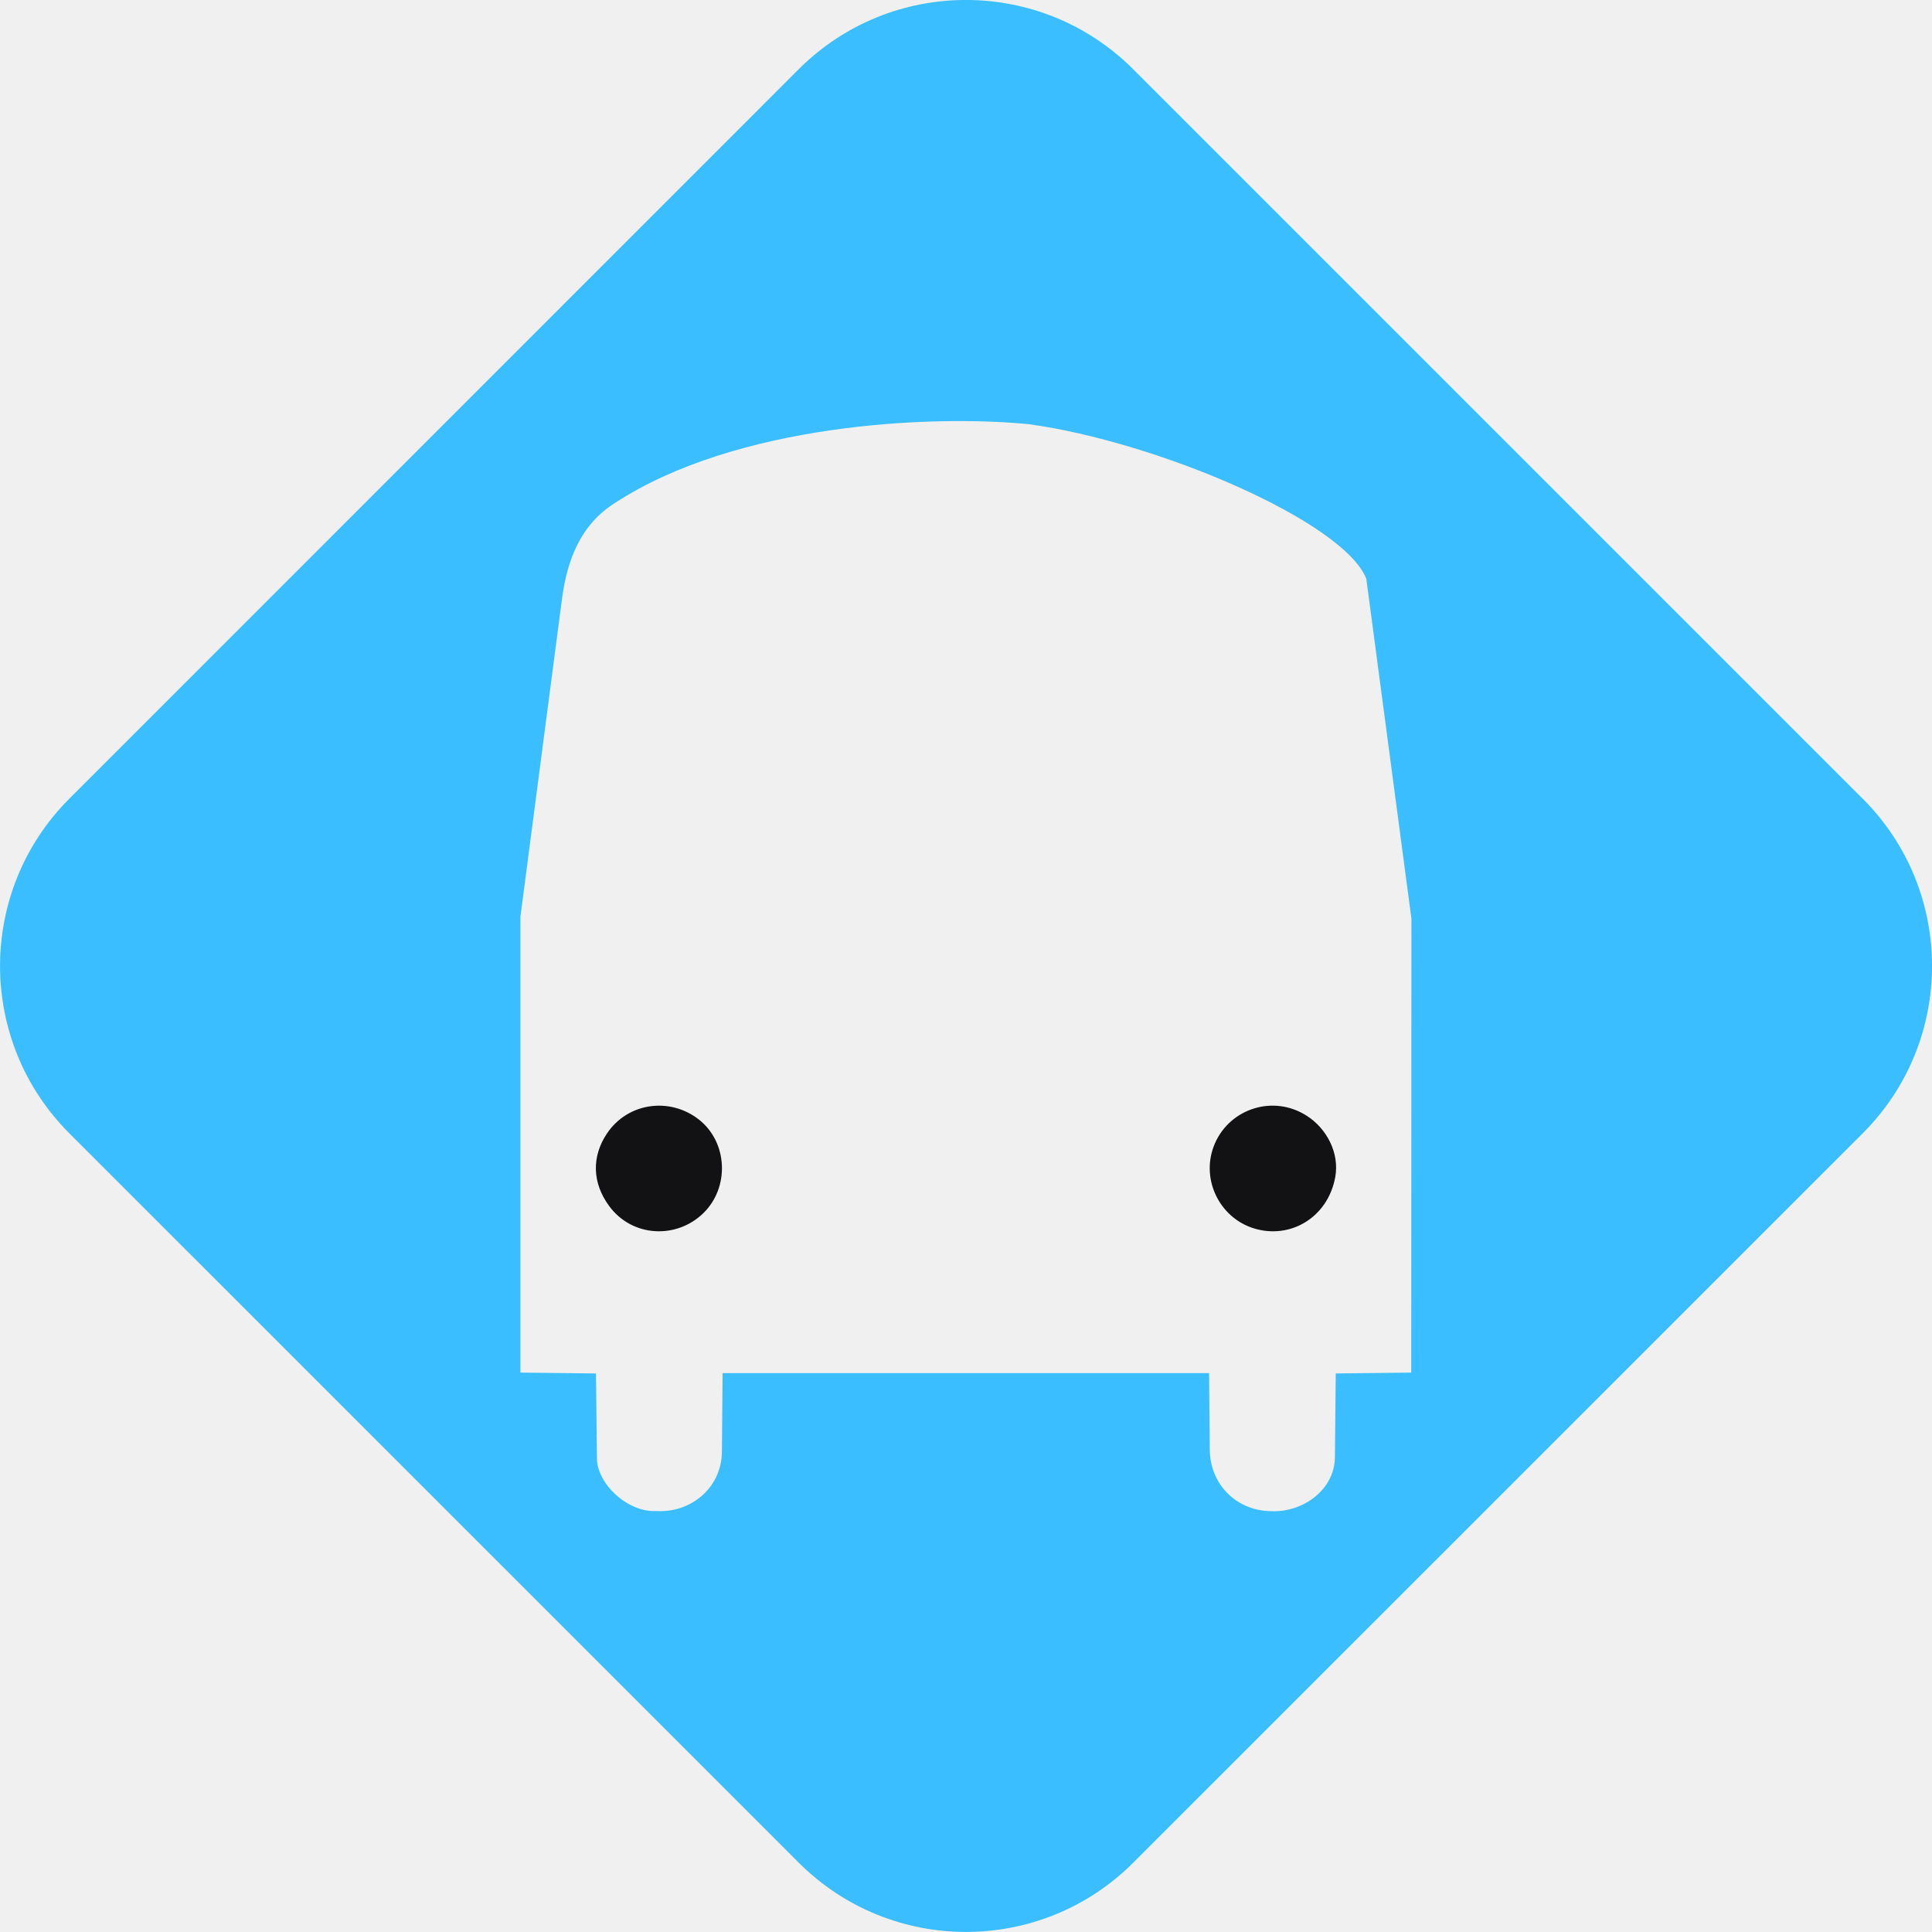
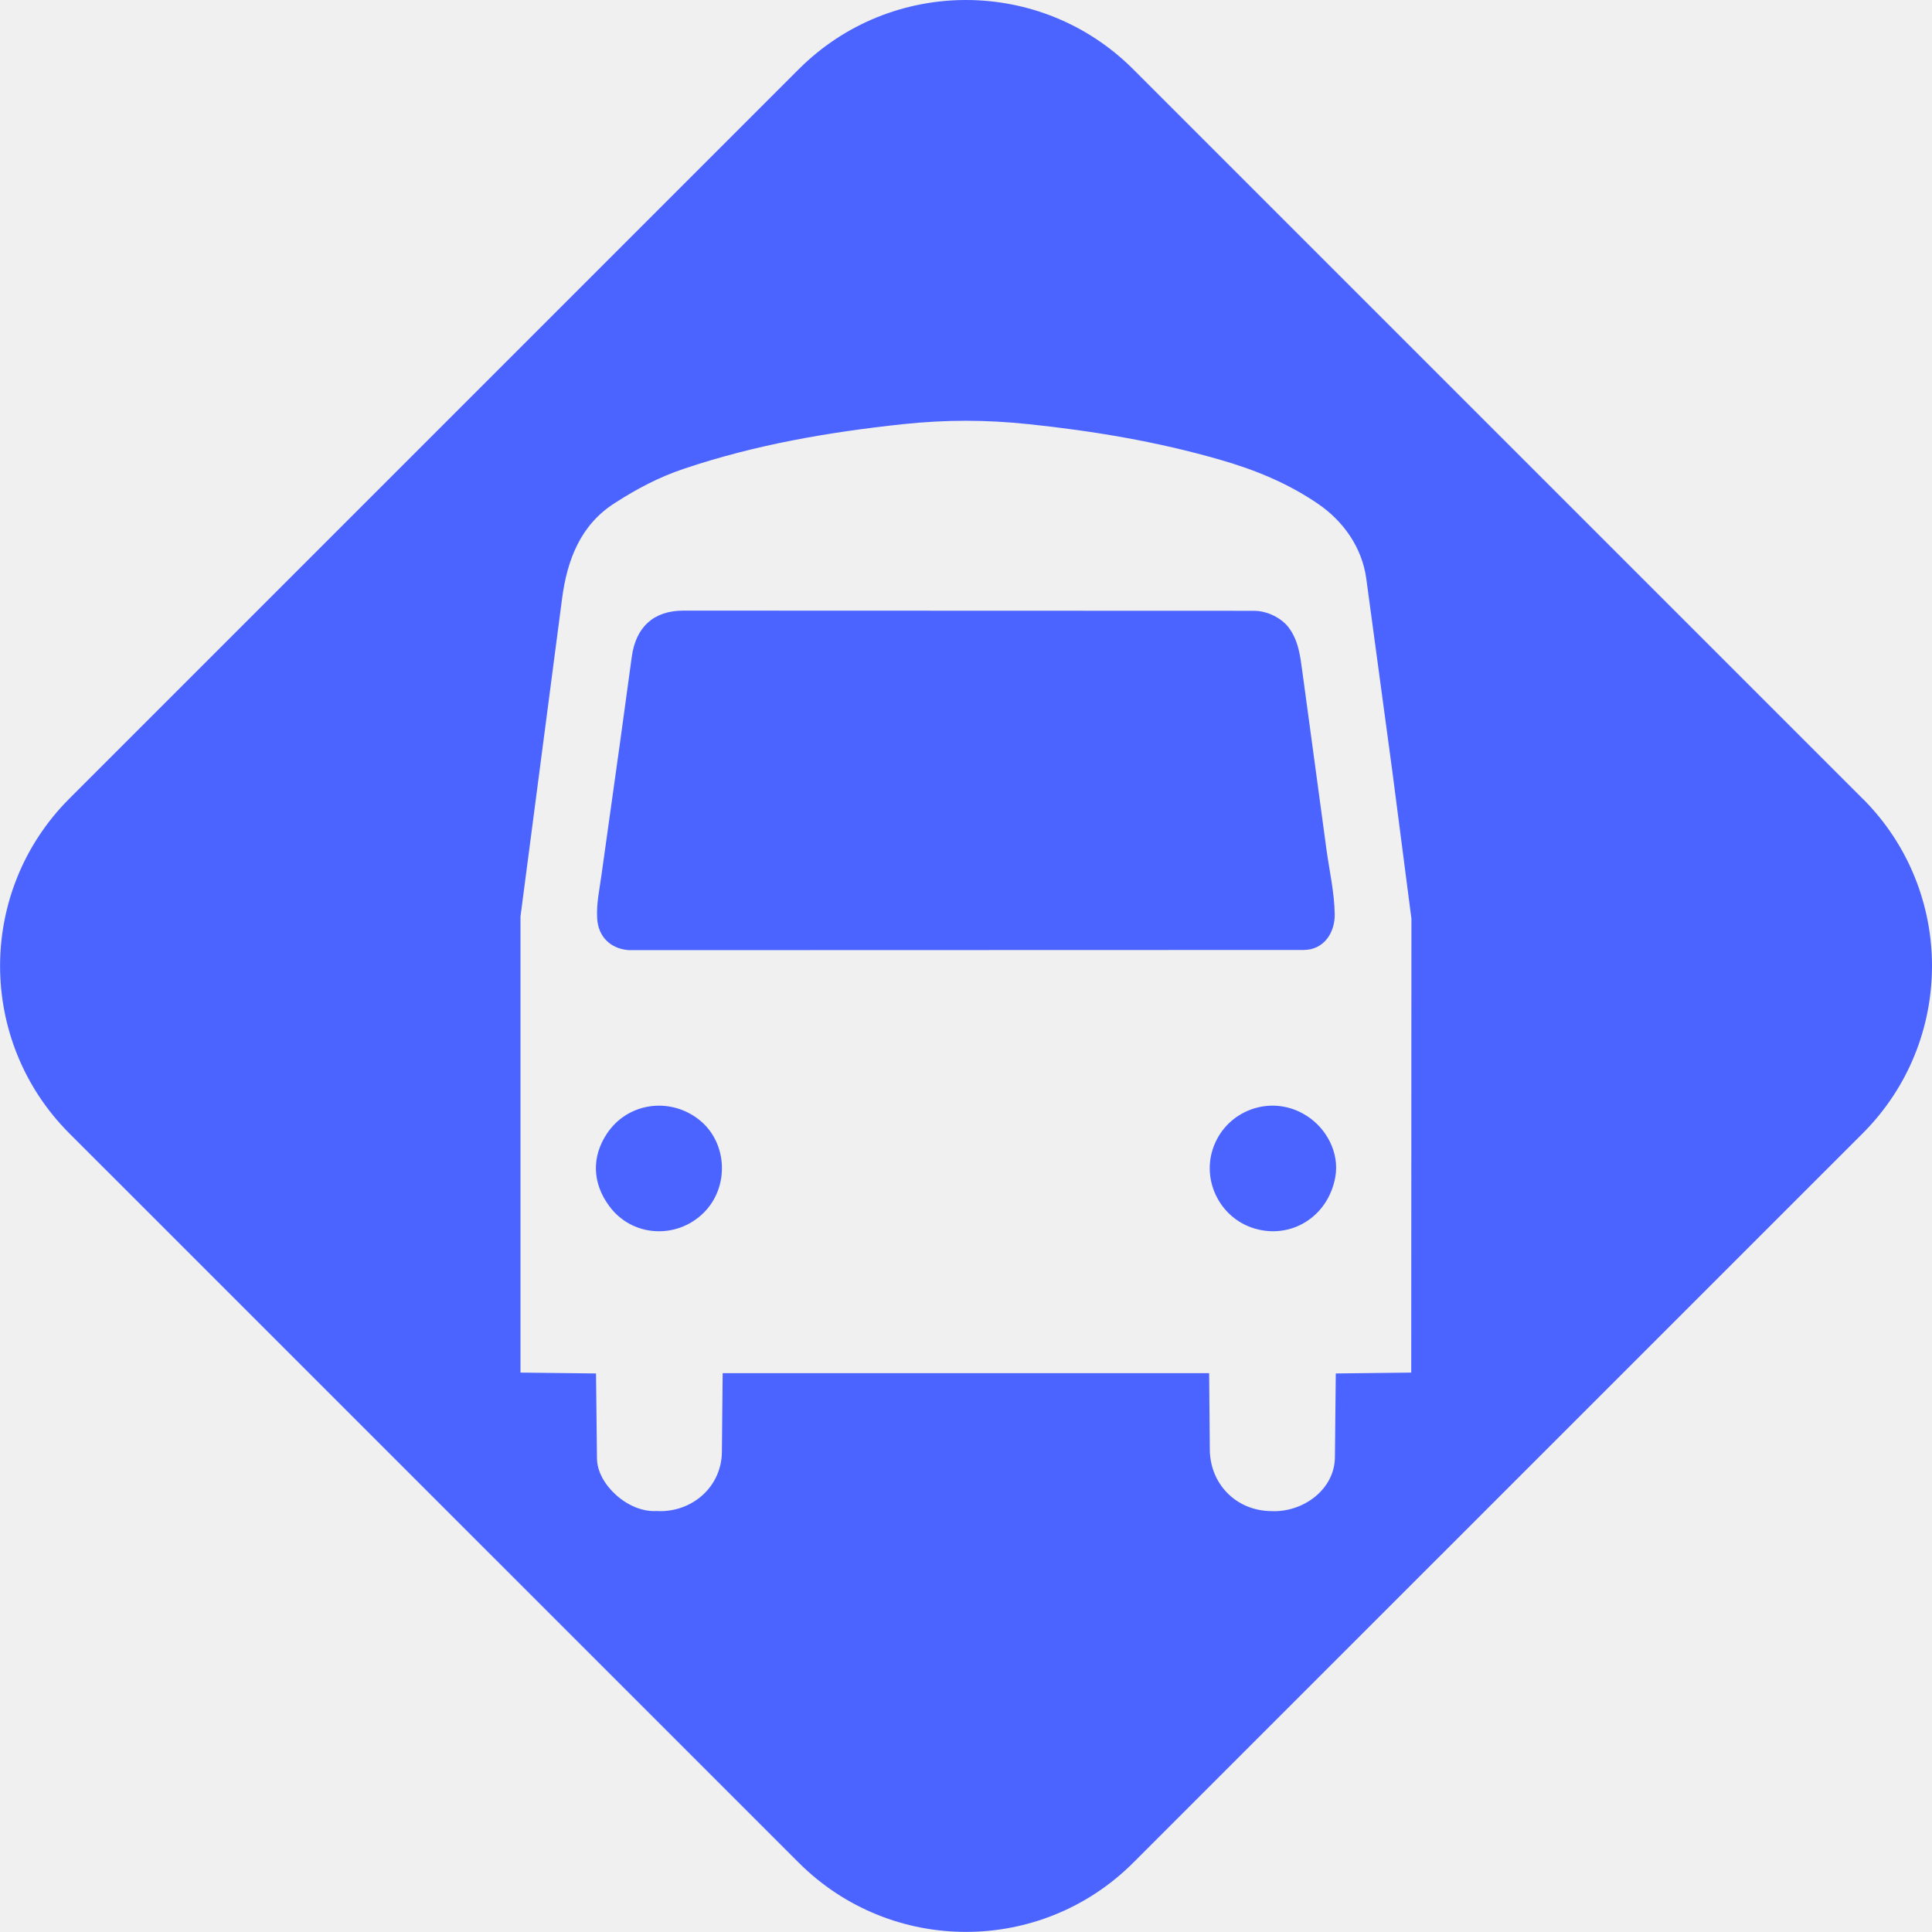
- <svg xmlns="http://www.w3.org/2000/svg" preserveAspectRatio="none" width="40" height="40" viewBox="0 0 40 40" fill="none">
-   <path d="M38.564 16.536L23.462 1.434C21.549 -0.479 18.448 -0.479 16.535 1.434L1.435 16.536C-0.477 18.448 -0.477 21.551 1.435 23.464L16.536 38.564C18.449 40.477 21.551 40.477 23.464 38.564L38.566 23.464C40.479 21.551 40.479 18.448 38.566 16.536H38.564ZM29.218 28.418L27.655 28.436L27.638 30.171C27.631 30.843 26.976 31.317 26.321 31.287C25.593 31.281 25.053 30.727 25.047 30.014L25.033 28.429H14.961L14.946 30.063C14.938 30.793 14.315 31.327 13.591 31.284C12.997 31.318 12.365 30.724 12.359 30.199L12.339 28.436L10.775 28.418V18.977L11.635 12.402C11.743 11.586 12.022 10.858 12.74 10.408C15.24 8.782 19.243 8.581 21.297 8.782C23.95 9.143 27.815 10.791 28.288 11.983L29.222 19.02L29.218 28.418Z" fill="#3BBEFF" />
-   <path d="M14.476 23.184C13.871 22.704 12.994 22.826 12.565 23.47C12.247 23.945 12.26 24.491 12.611 24.968C13.084 25.615 14.004 25.662 14.563 25.116C15.106 24.586 15.07 23.656 14.476 23.184ZM27.055 23.101C26.364 22.658 25.474 22.951 25.158 23.663C24.84 24.375 25.229 25.208 25.963 25.433C26.721 25.665 27.495 25.201 27.645 24.369C27.736 23.868 27.465 23.362 27.055 23.101Z" fill="#121215" />
+ <svg xmlns="http://www.w3.org/2000/svg" preserveAspectRatio="none" overflow="visible" style="display: block;" width="20" height="20" viewBox="0 0 20 20" fill="none">
+   <g id="_ë ì´ì´_1" clip-path="url(#clip0_0_43)">
+     <path id="Vector" d="M7.238 11.592C6.935 11.352 6.497 11.413 6.283 11.735C6.124 11.973 6.13 12.246 6.306 12.484C6.542 12.807 7.002 12.831 7.281 12.558C7.553 12.293 7.535 11.828 7.238 11.592Z" fill="#4C64FF" />
+     <path id="Vector_2" d="M13.817 9.465C13.813 9.23 13.761 9.015 13.73 8.783L13.621 7.978L13.484 6.968C13.461 6.801 13.445 6.633 13.338 6.493C13.266 6.399 13.12 6.323 12.982 6.323L7.076 6.321C6.761 6.321 6.581 6.496 6.54 6.8L6.417 7.698L6.226 9.061C6.205 9.213 6.173 9.355 6.182 9.508C6.192 9.694 6.318 9.823 6.512 9.836L13.494 9.834C13.71 9.834 13.82 9.648 13.817 9.465Z" fill="#4C64FF" />
+     <path id="Vector_3" d="M13.527 11.551C13.182 11.329 12.737 11.475 12.579 11.832C12.42 12.188 12.615 12.604 12.982 12.716C13.361 12.832 13.748 12.6 13.823 12.185C13.868 11.934 13.732 11.681 13.527 11.551Z" fill="#4C64FF" />
+     <path id="Vector_4" d="M19.282 8.268L11.731 0.717C10.775 -0.239 9.224 -0.239 8.268 0.717L0.717 8.268C-0.238 9.224 -0.238 10.775 0.717 11.732L8.268 19.282C9.225 20.238 10.775 20.238 11.732 19.282L19.283 11.732C20.239 10.775 20.239 9.224 19.283 8.268H19.282ZM14.609 14.209L13.828 14.218L13.819 15.085C13.816 15.421 13.488 15.658 13.161 15.643C12.797 15.64 12.527 15.363 12.524 15.007L12.517 14.215H7.481L7.473 15.031C7.469 15.396 7.158 15.663 6.796 15.642C6.498 15.659 6.182 15.362 6.18 15.1L6.17 14.218L5.388 14.209V9.488L5.818 6.201C5.871 5.793 6.011 5.429 6.37 5.204C6.591 5.061 6.824 4.938 7.082 4.852C7.818 4.604 8.573 4.474 9.347 4.391C9.795 4.344 10.202 4.344 10.649 4.391C11.324 4.462 11.975 4.571 12.626 4.758C12.992 4.863 13.329 5.001 13.642 5.214C13.907 5.395 14.1 5.667 14.144 5.992L14.413 7.982L14.611 9.51L14.609 14.209Z" fill="#4C64FF" />
+   </g>
+   <defs>
+     <clipPath id="clip0_0_43">
+       <rect width="20" height="20" fill="white" />
+     </clipPath>
+   </defs>
</svg>
